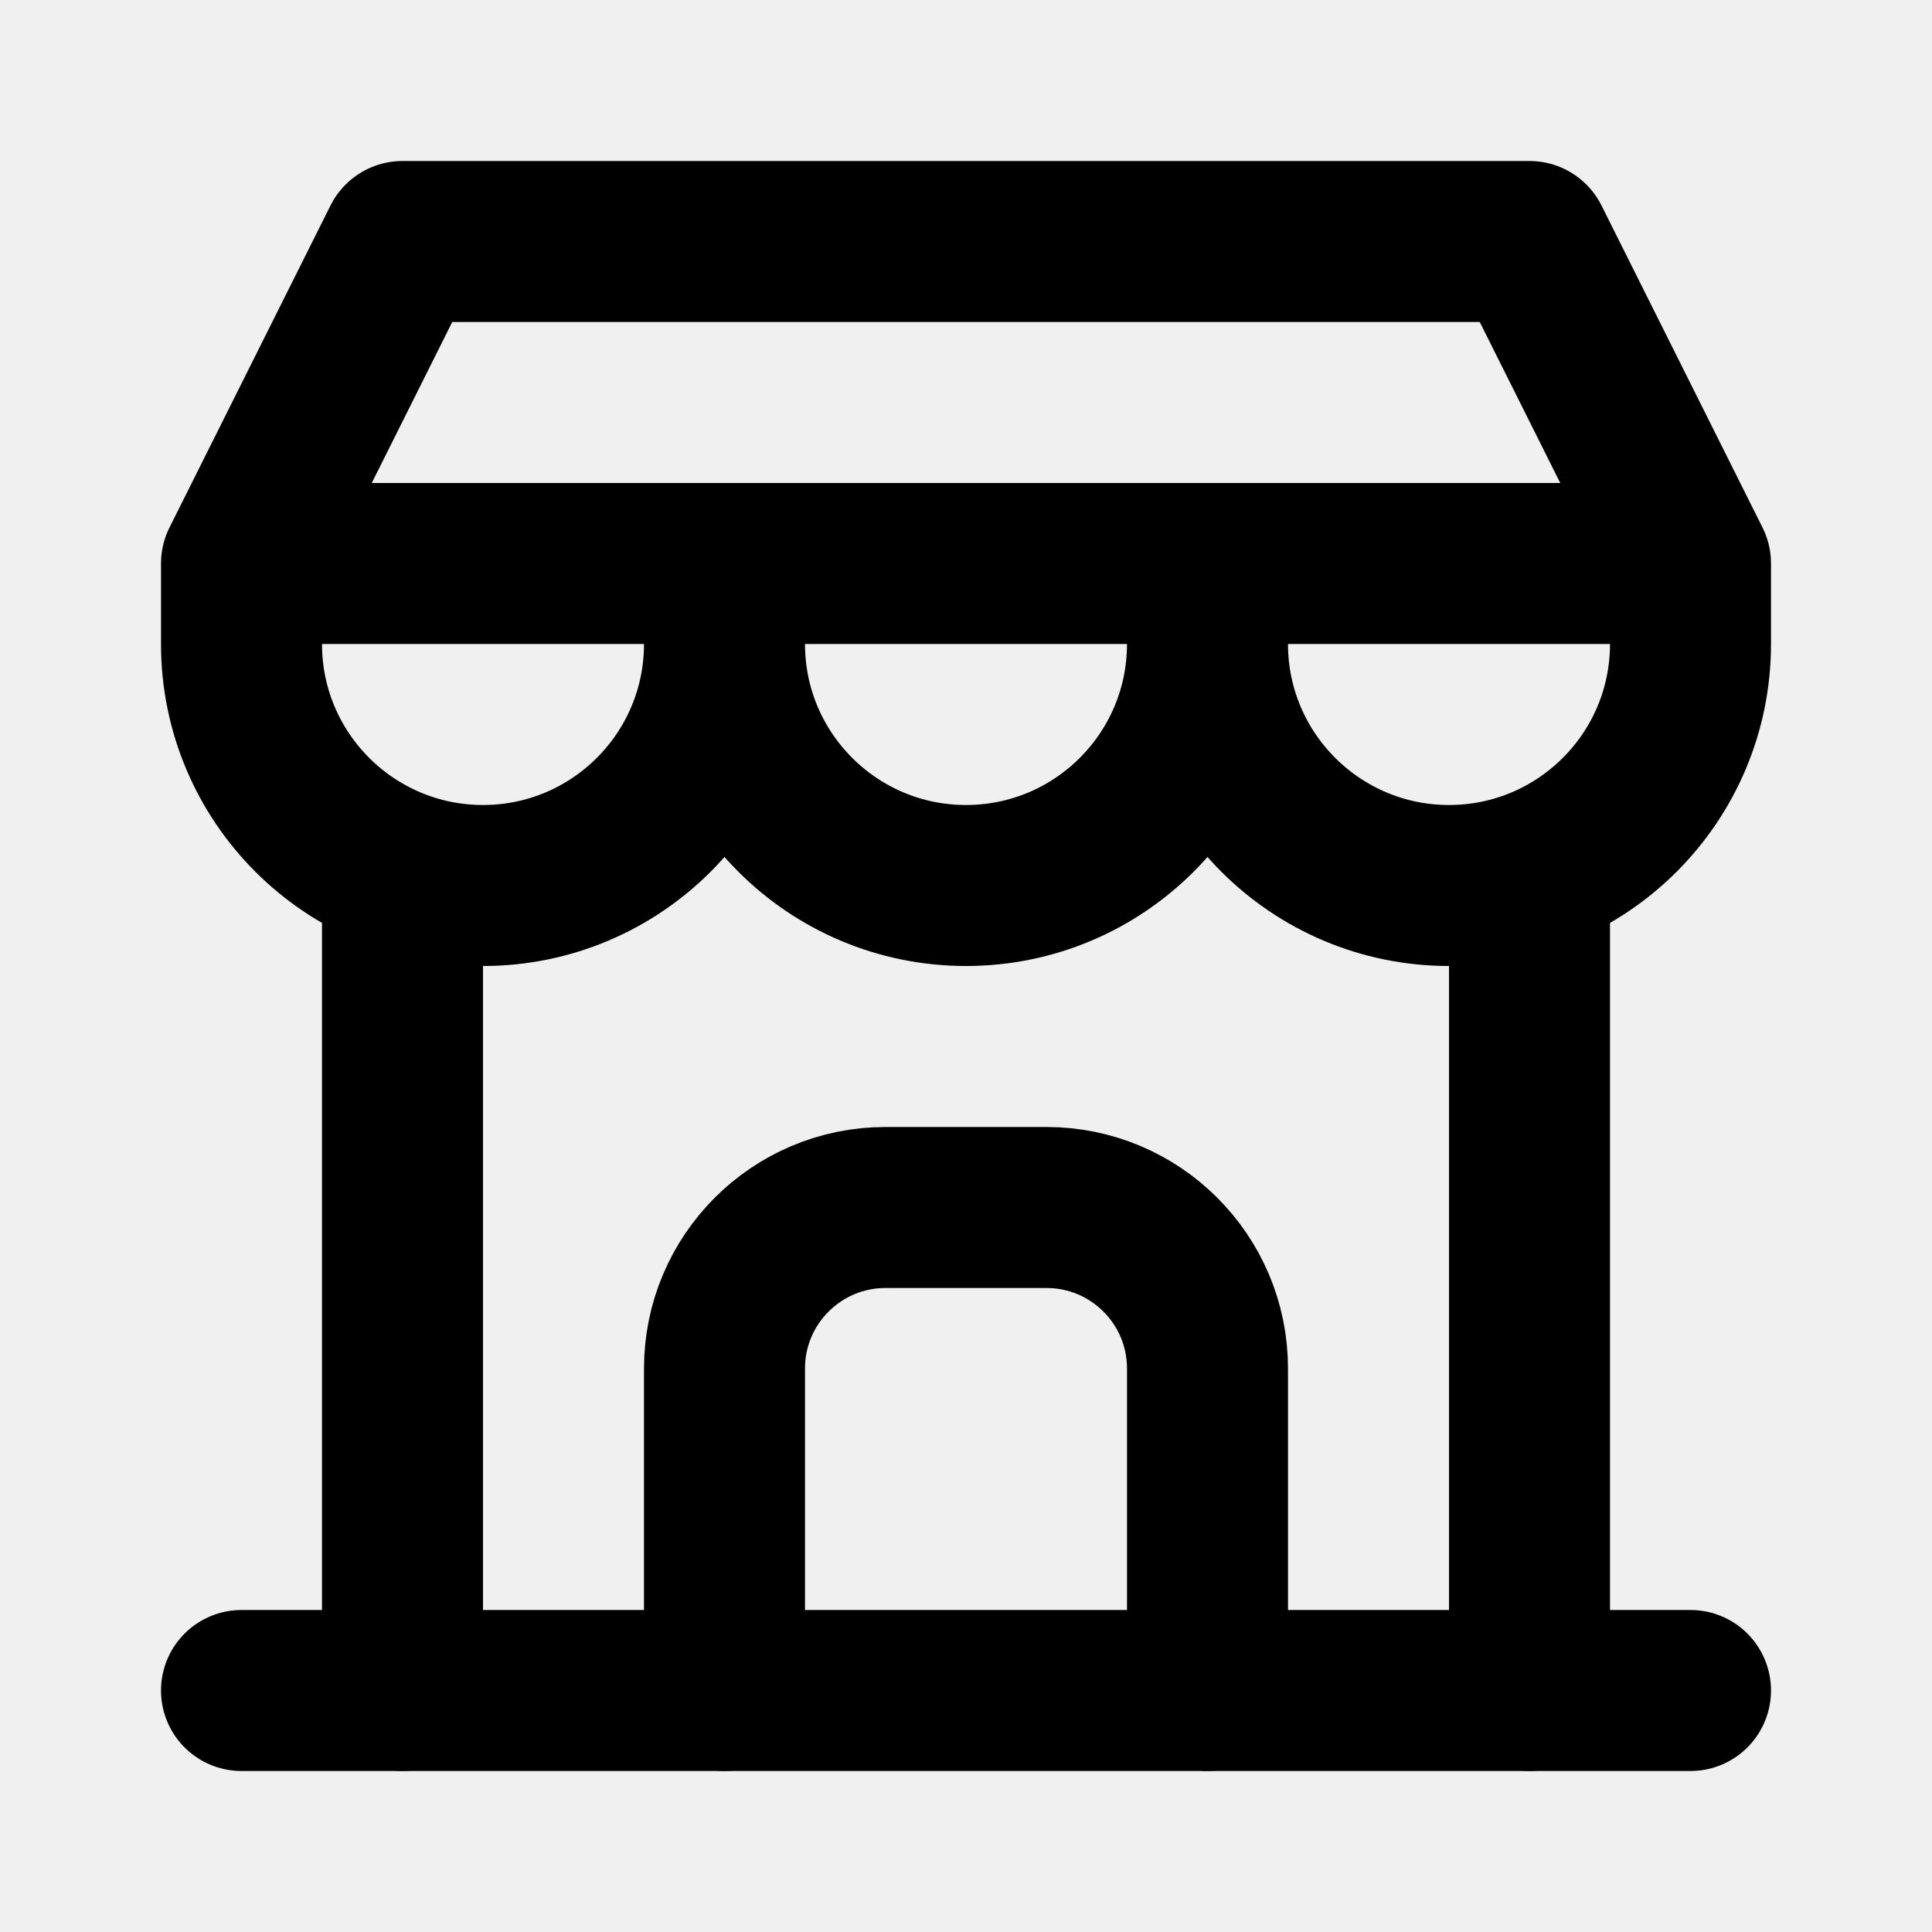
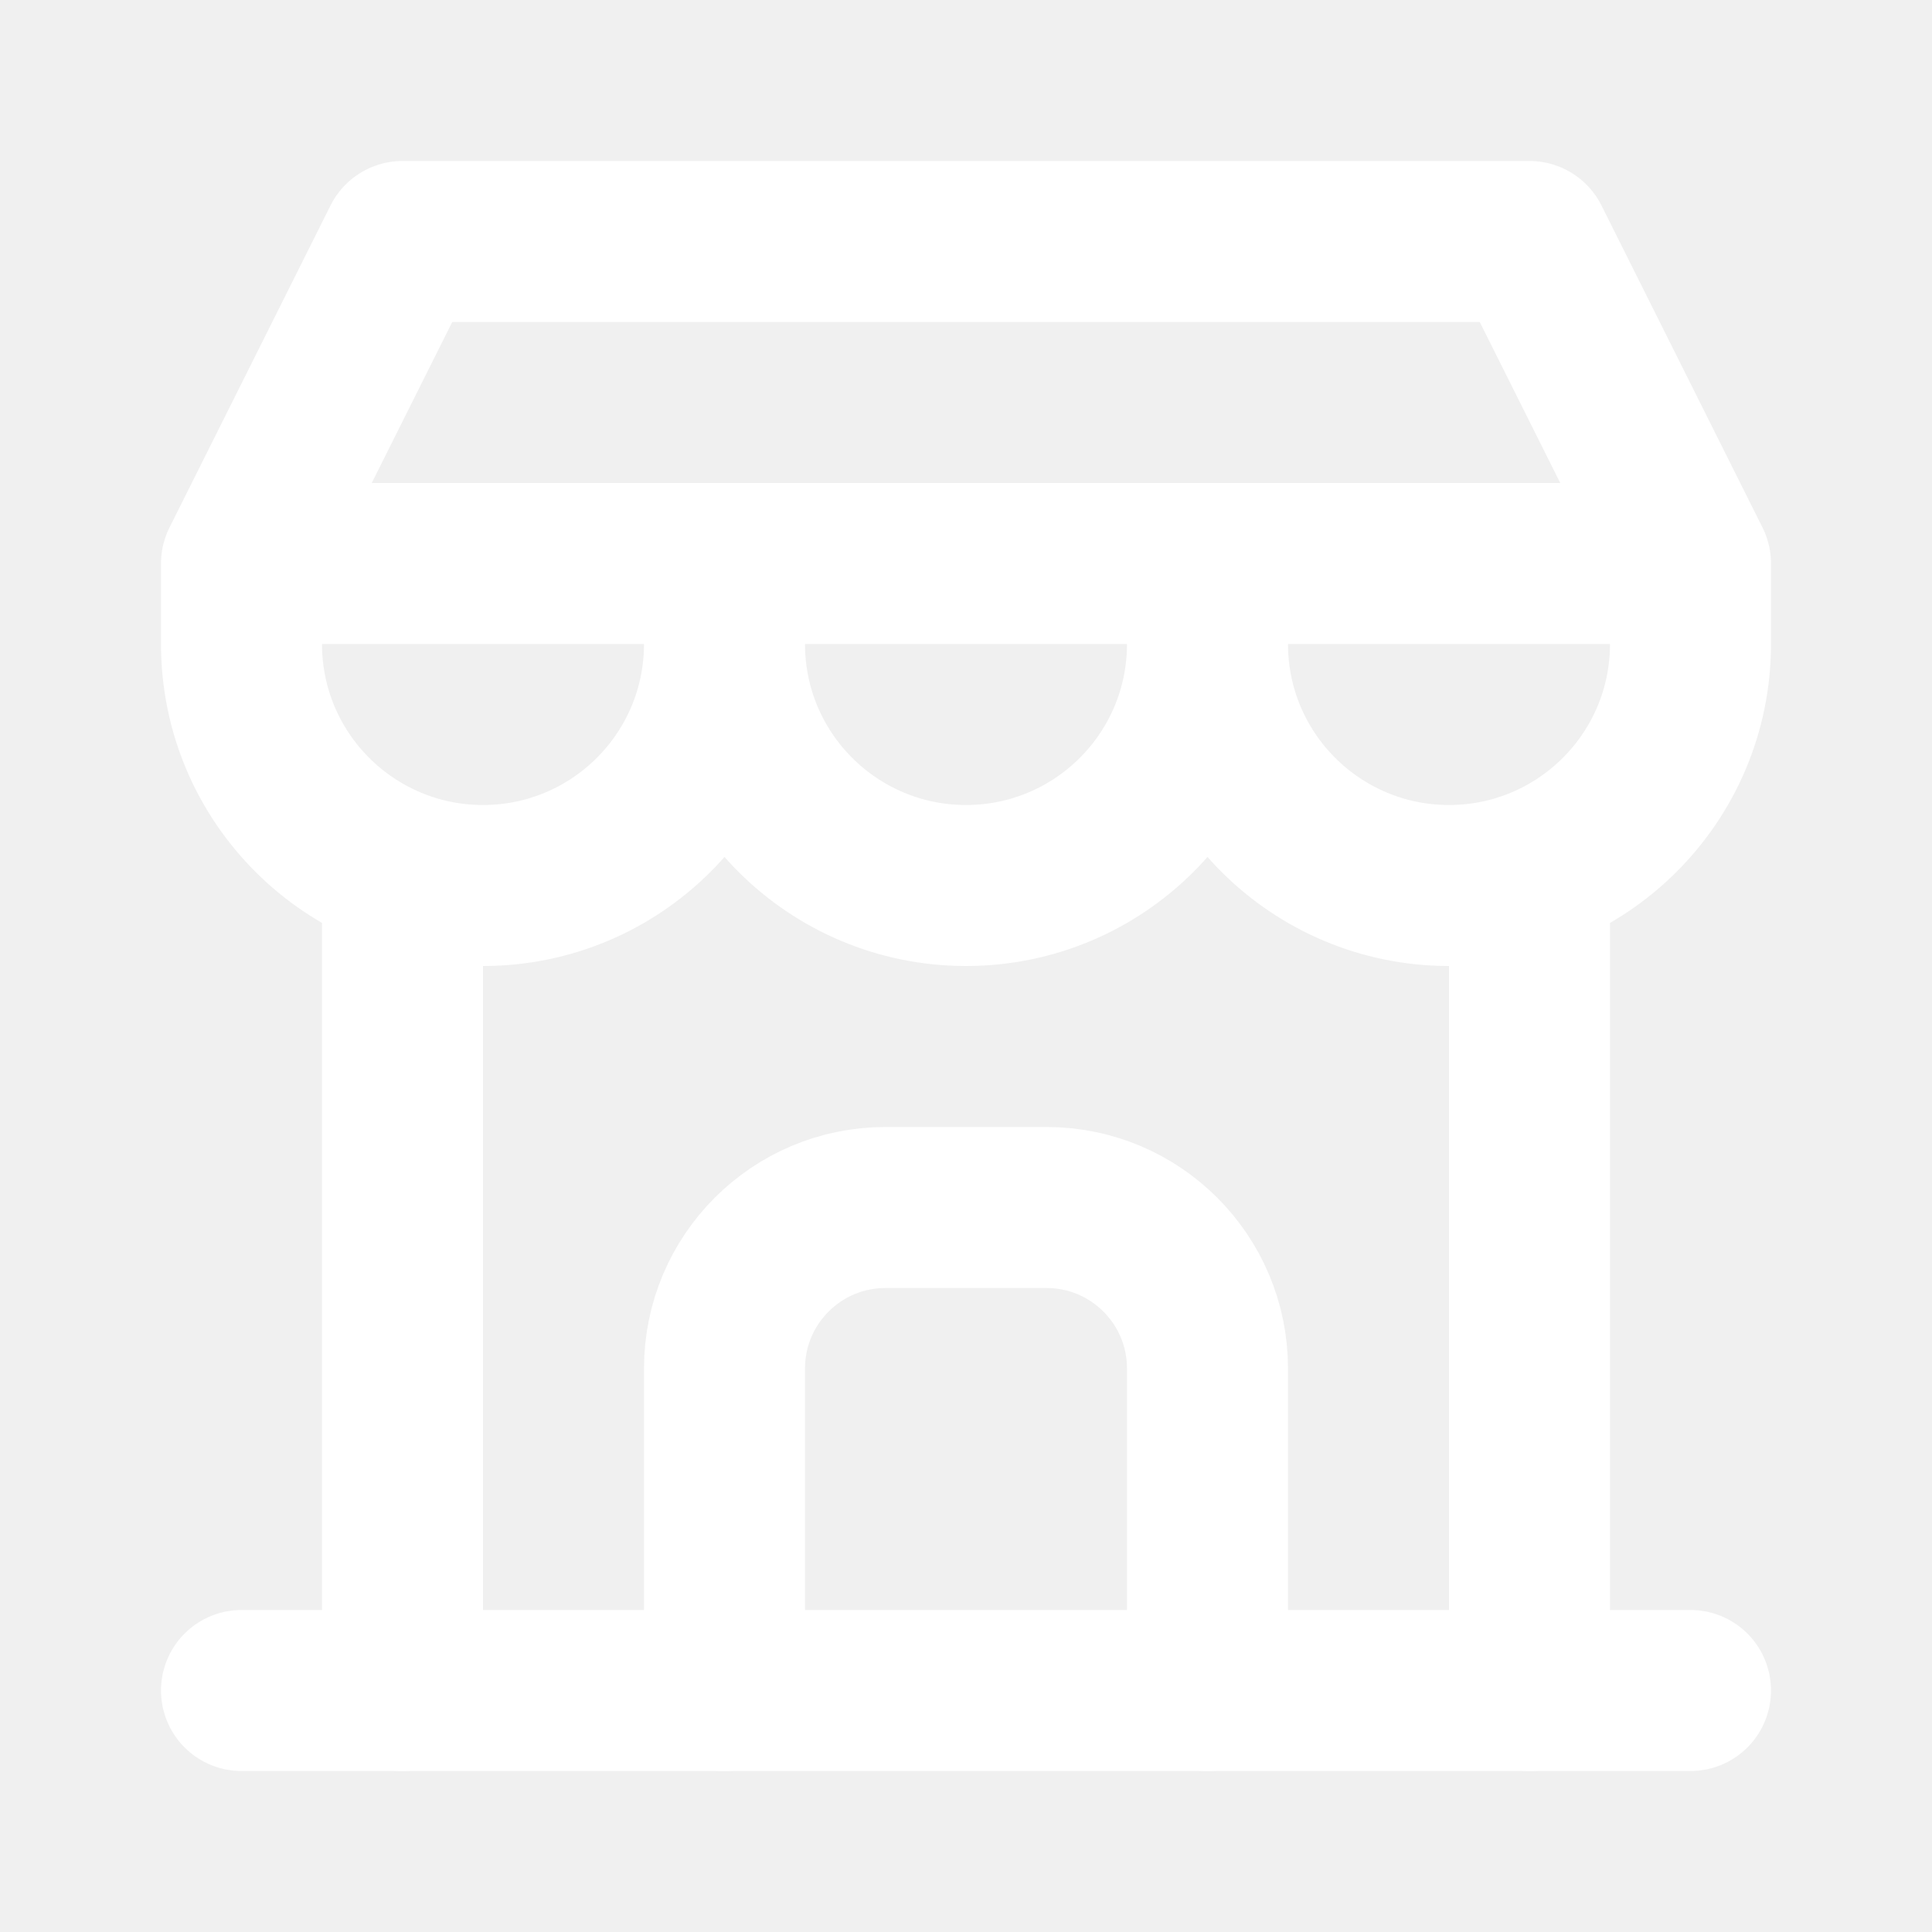
- <svg xmlns="http://www.w3.org/2000/svg" class="icon icon-tabler icon-tabler-building-store" width="24" height="24" viewBox="0 0 24 24" stroke-width="2" stroke="currentColor" fill="none" stroke-linecap="round" stroke-linejoin="round">
+ <svg xmlns="http://www.w3.org/2000/svg" class="icon icon-tabler icon-tabler-building-store" width="24" height="24" viewBox="0 0 24 24" stroke-width="2" stroke="#ffffff" fill="none" stroke-linecap="round" stroke-linejoin="round">
  <path stroke="none" d="M0 0h24v24H0z" fill="none" />
  <line x1="3" y1="21" x2="21" y2="21" />
  <path d="M3 7v1a3 3 0 0 0 6 0v-1m0 1a3 3 0 0 0 6 0v-1m0 1a3 3 0 0 0 6 0v-1h-18l2 -4h14l2 4" />
  <line x1="5" y1="21" x2="5" y2="10.85" />
  <line x1="19" y1="21" x2="19" y2="10.85" />
  <path d="M9 21v-4a2 2 0 0 1 2 -2h2a2 2 0 0 1 2 2v4" />
</svg>
